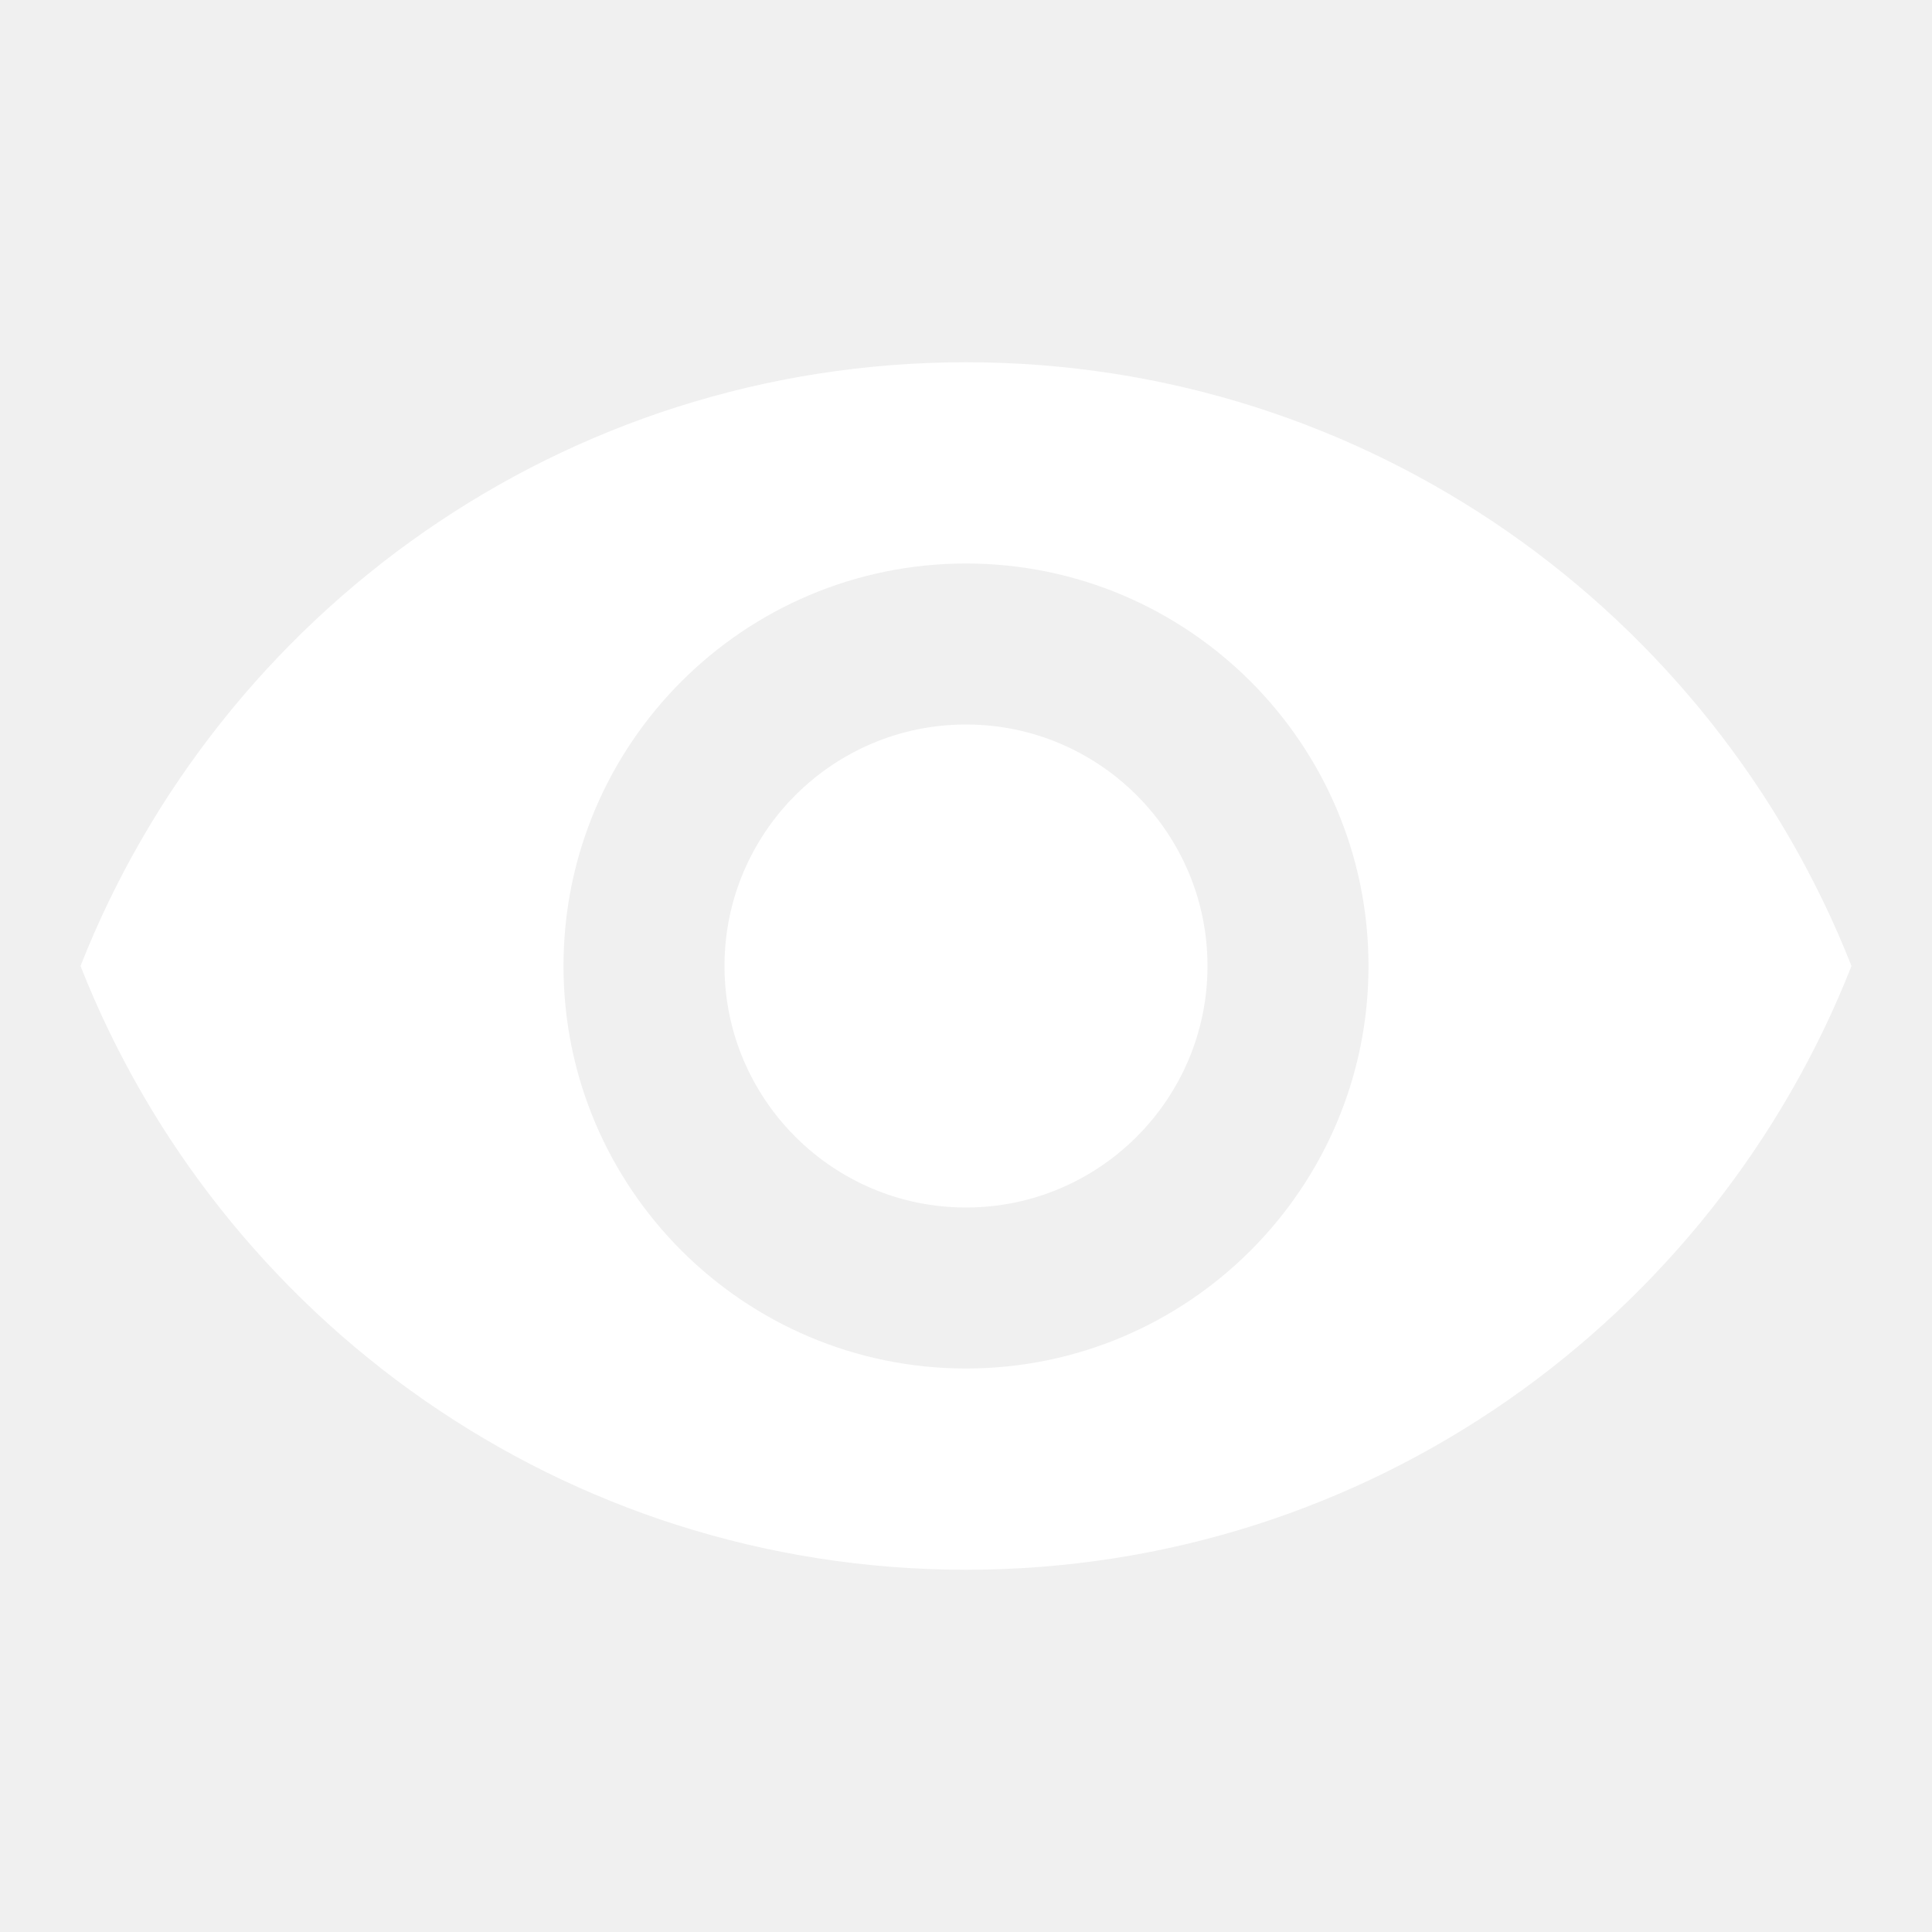
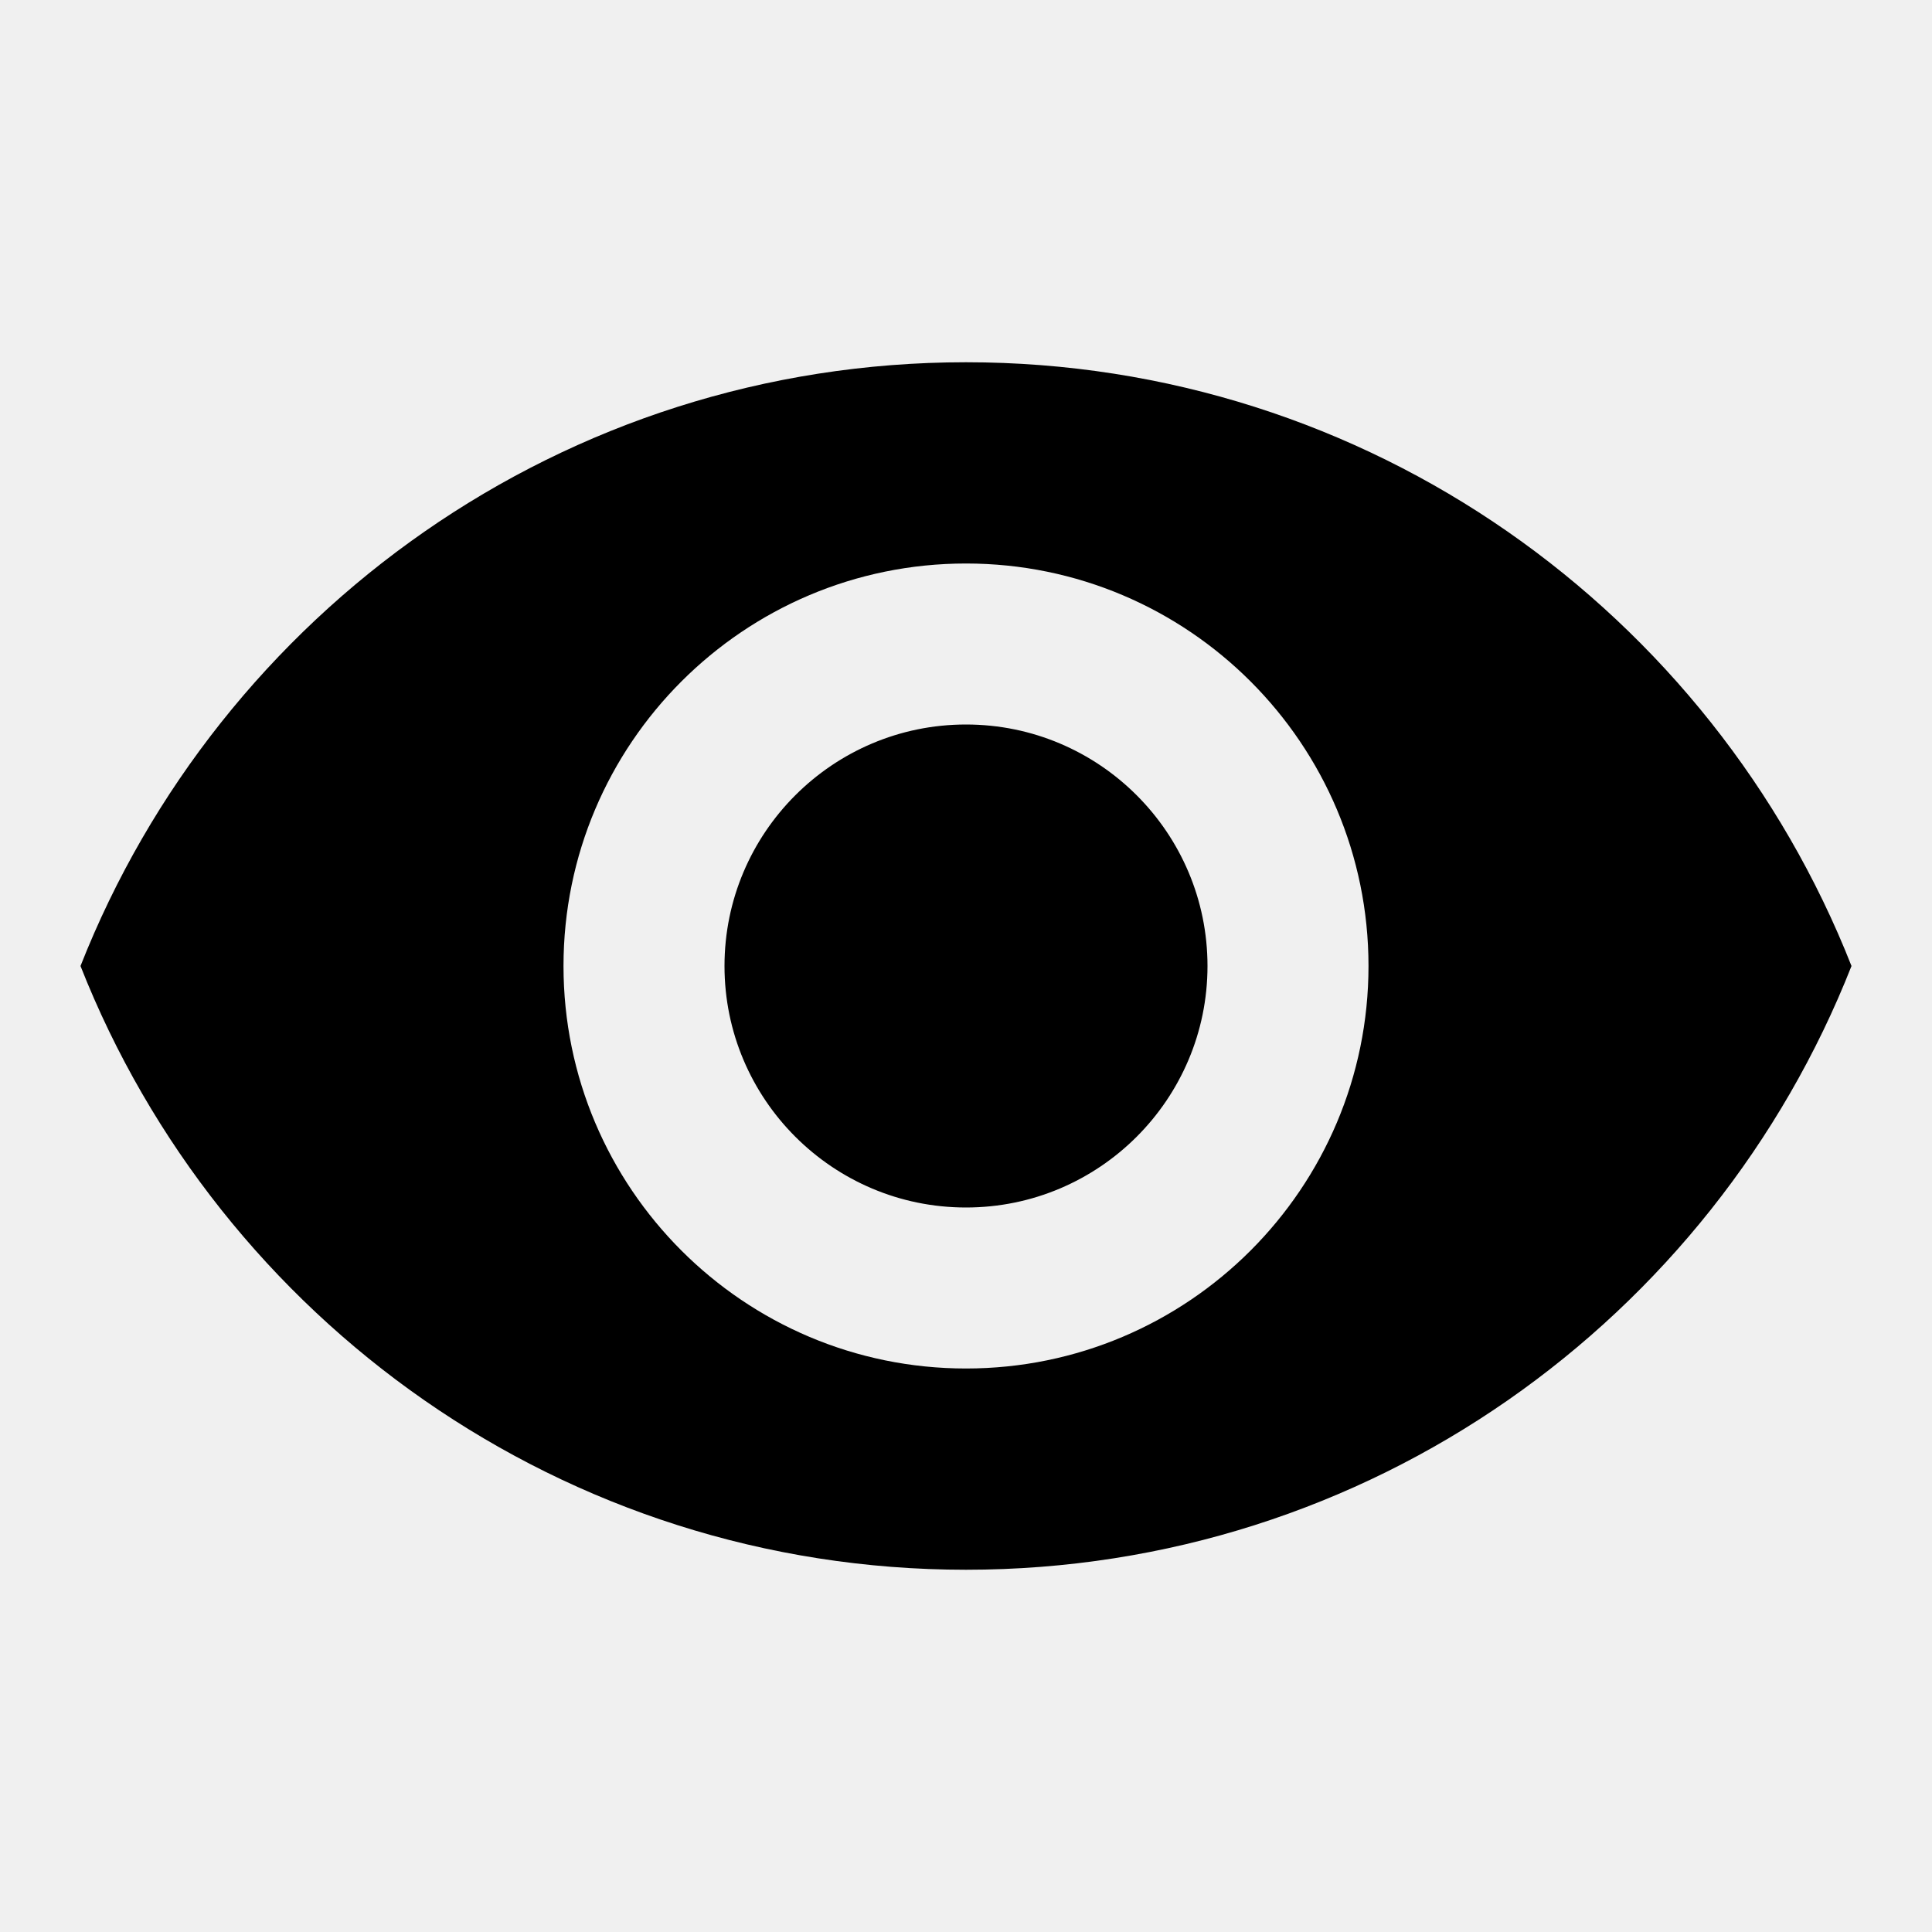
- <svg xmlns="http://www.w3.org/2000/svg" width="48" height="48">
-   <g fill="none" fill-rule="evenodd">
-     <path d="M0 0h48v48H0z" />
-     <path d="M24 9C14 9 5.46 15.22 2 24c3.46 8.78 12 15 22 15 10.01 0 18.54-6.22 22-15-3.46-8.78-11.99-15-22-15Zm0 25c-5.52 0-10-4.48-10-10s4.48-10 10-10 10 4.48 10 10-4.48 10-10 10Zm0-16c-3.31 0-6 2.69-6 6s2.69 6 6 6 6-2.69 6-6-2.69-6-6-6Z" fill="#FFF" fill-rule="nonzero" />
+ <svg xmlns="http://www.w3.org/2000/svg" width="48" height="48" version="1.1" id="svg830">
+   <defs id="defs834" />
+   <g fill="none" fill-rule="evenodd" id="g828">
+     <path d="M 0,0 H 48 V 48 H 0 Z" id="path824" />
+     <path d="M 24,9 C 14,9 5.46,15.22 2,24 5.46,32.78 14,39 24,39 34.01,39 42.54,32.78 46,24 42.54,15.22 34.01,9 24,9 Z m 0,25 c -5.52,0 -10,-4.48 -10,-10 0,-5.52 4.48,-10 10,-10 5.52,0 10,4.48 10,10 0,5.52 -4.48,10 -10,10 z m 0,-16 c -3.31,0 -6,2.69 -6,6 0,3.31 2.69,6 6,6 3.31,0 6,-2.69 6,-6 0,-3.31 -2.69,-6 -6,-6 z" fill="#ffffff" fill-rule="nonzero" id="path826" style="fill:#000000;fill-opacity:1" />
  </g>
</svg>
